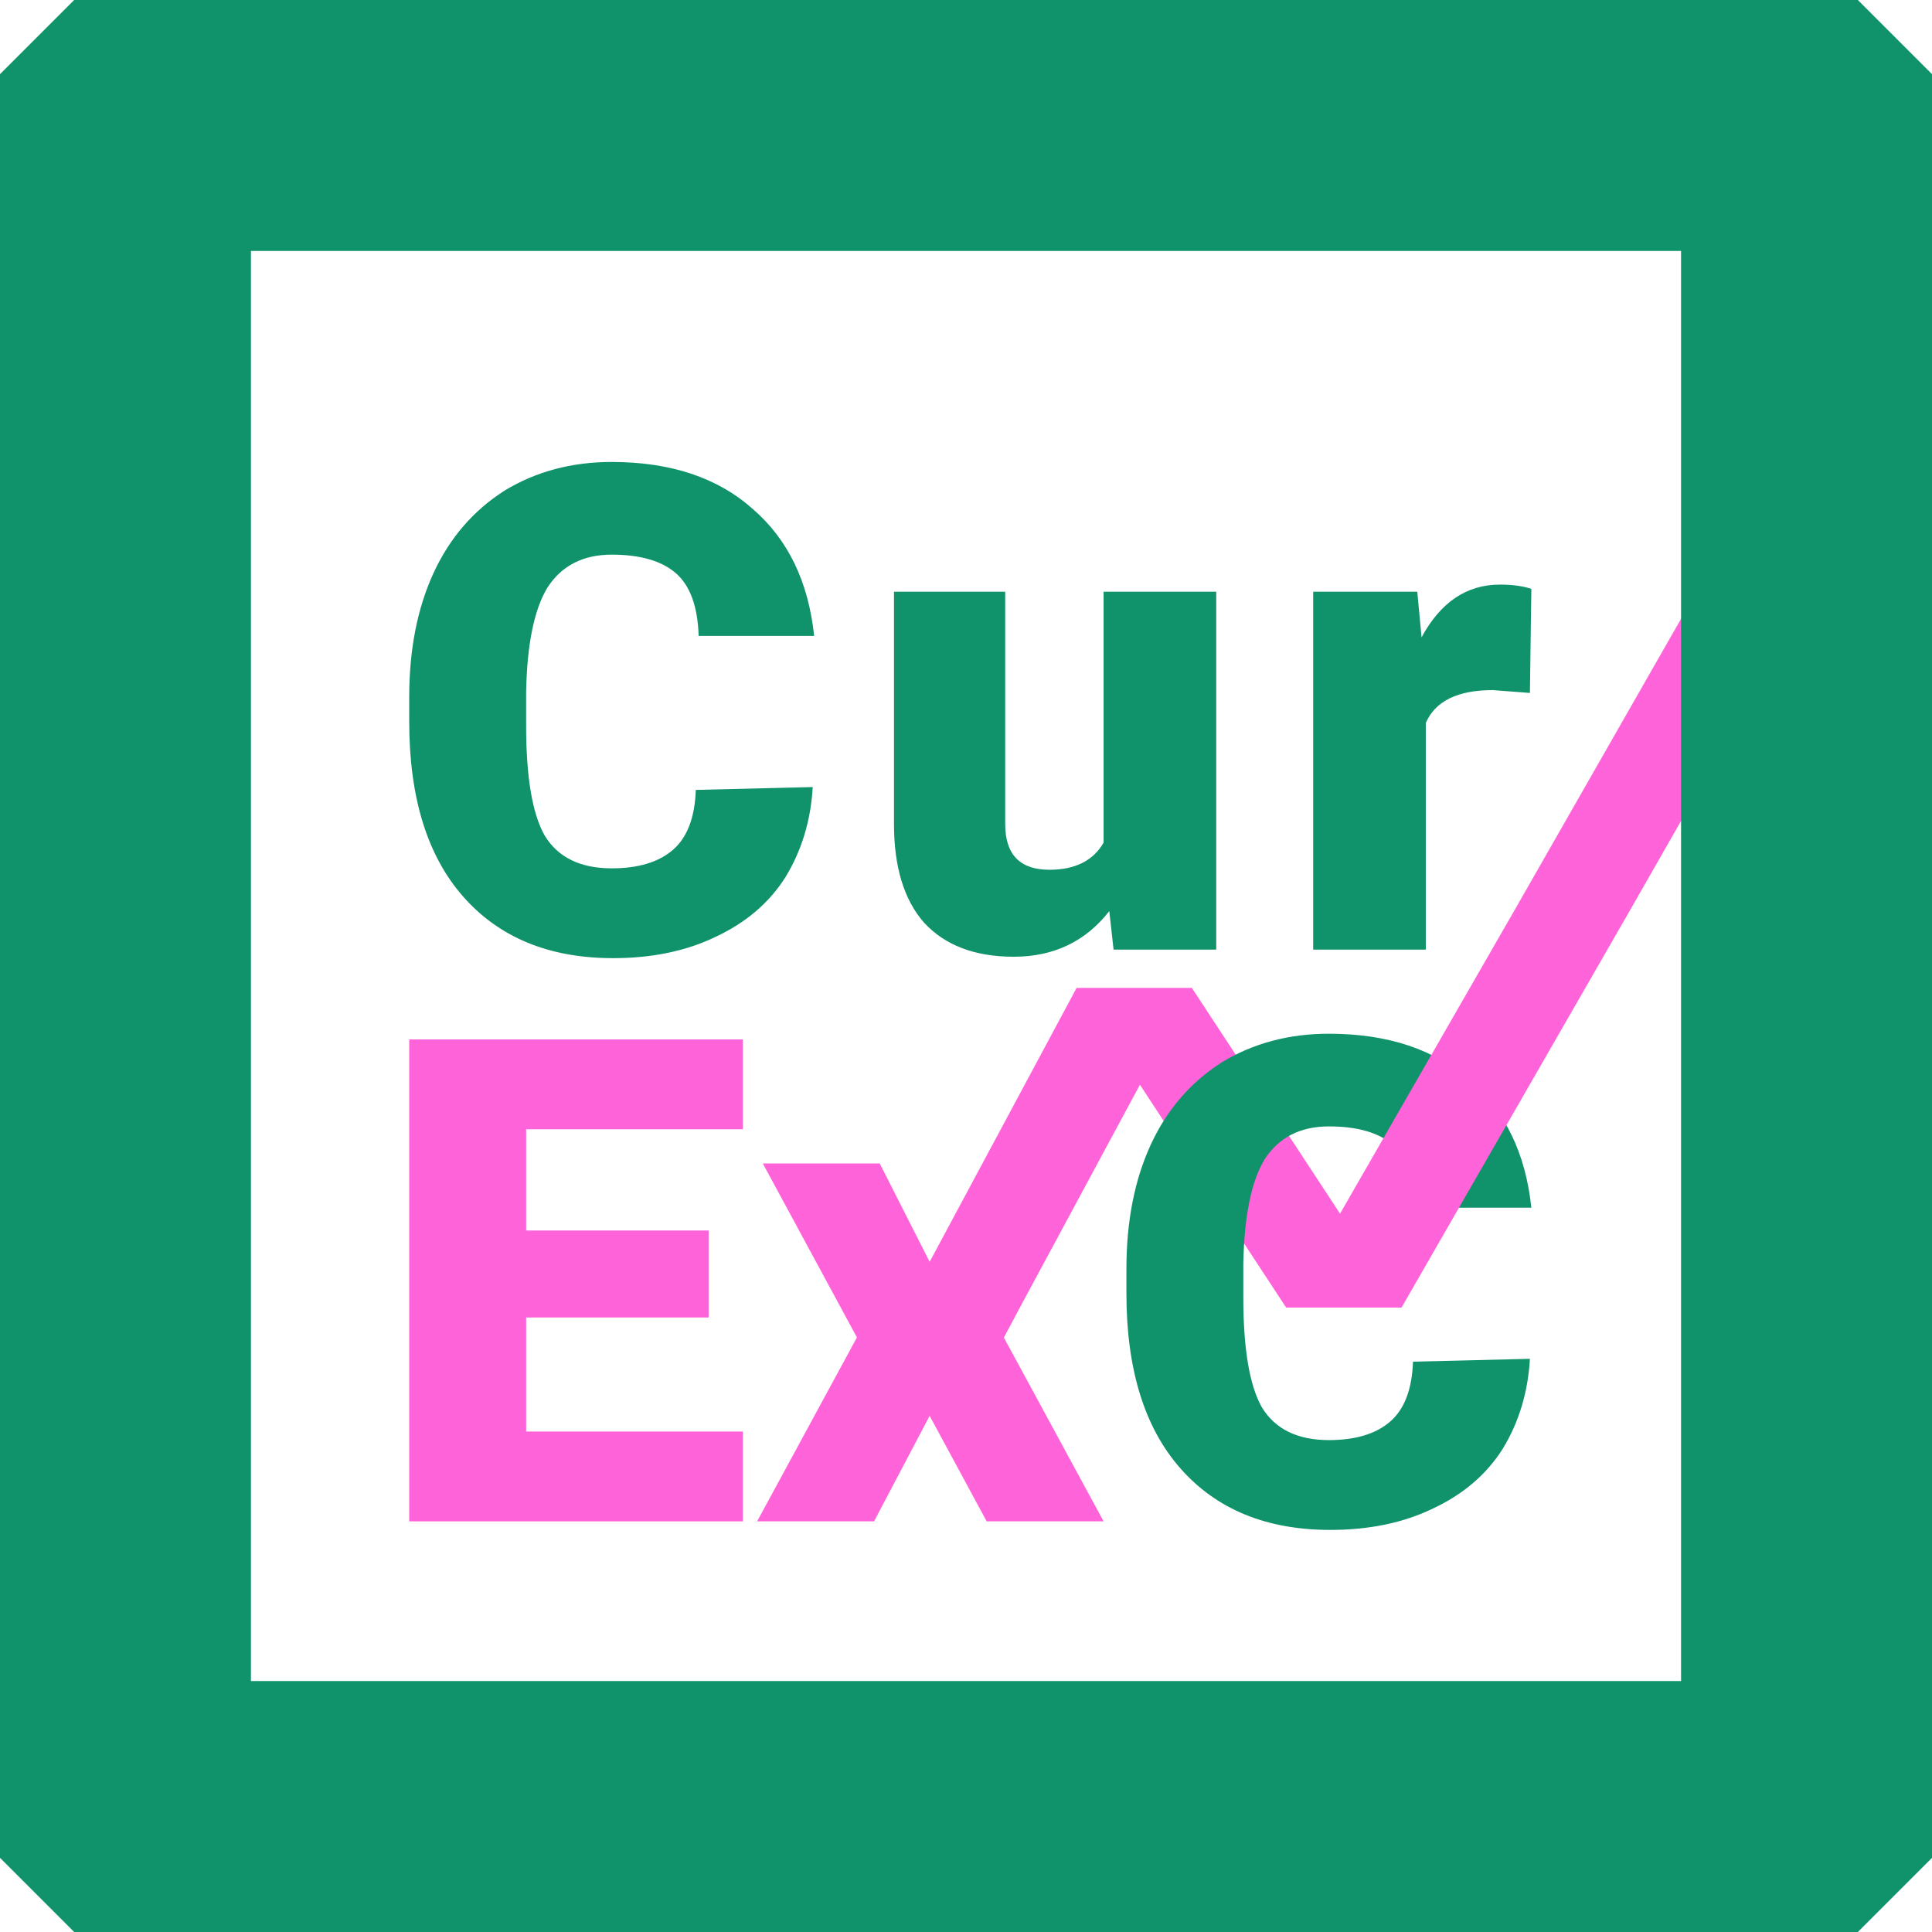
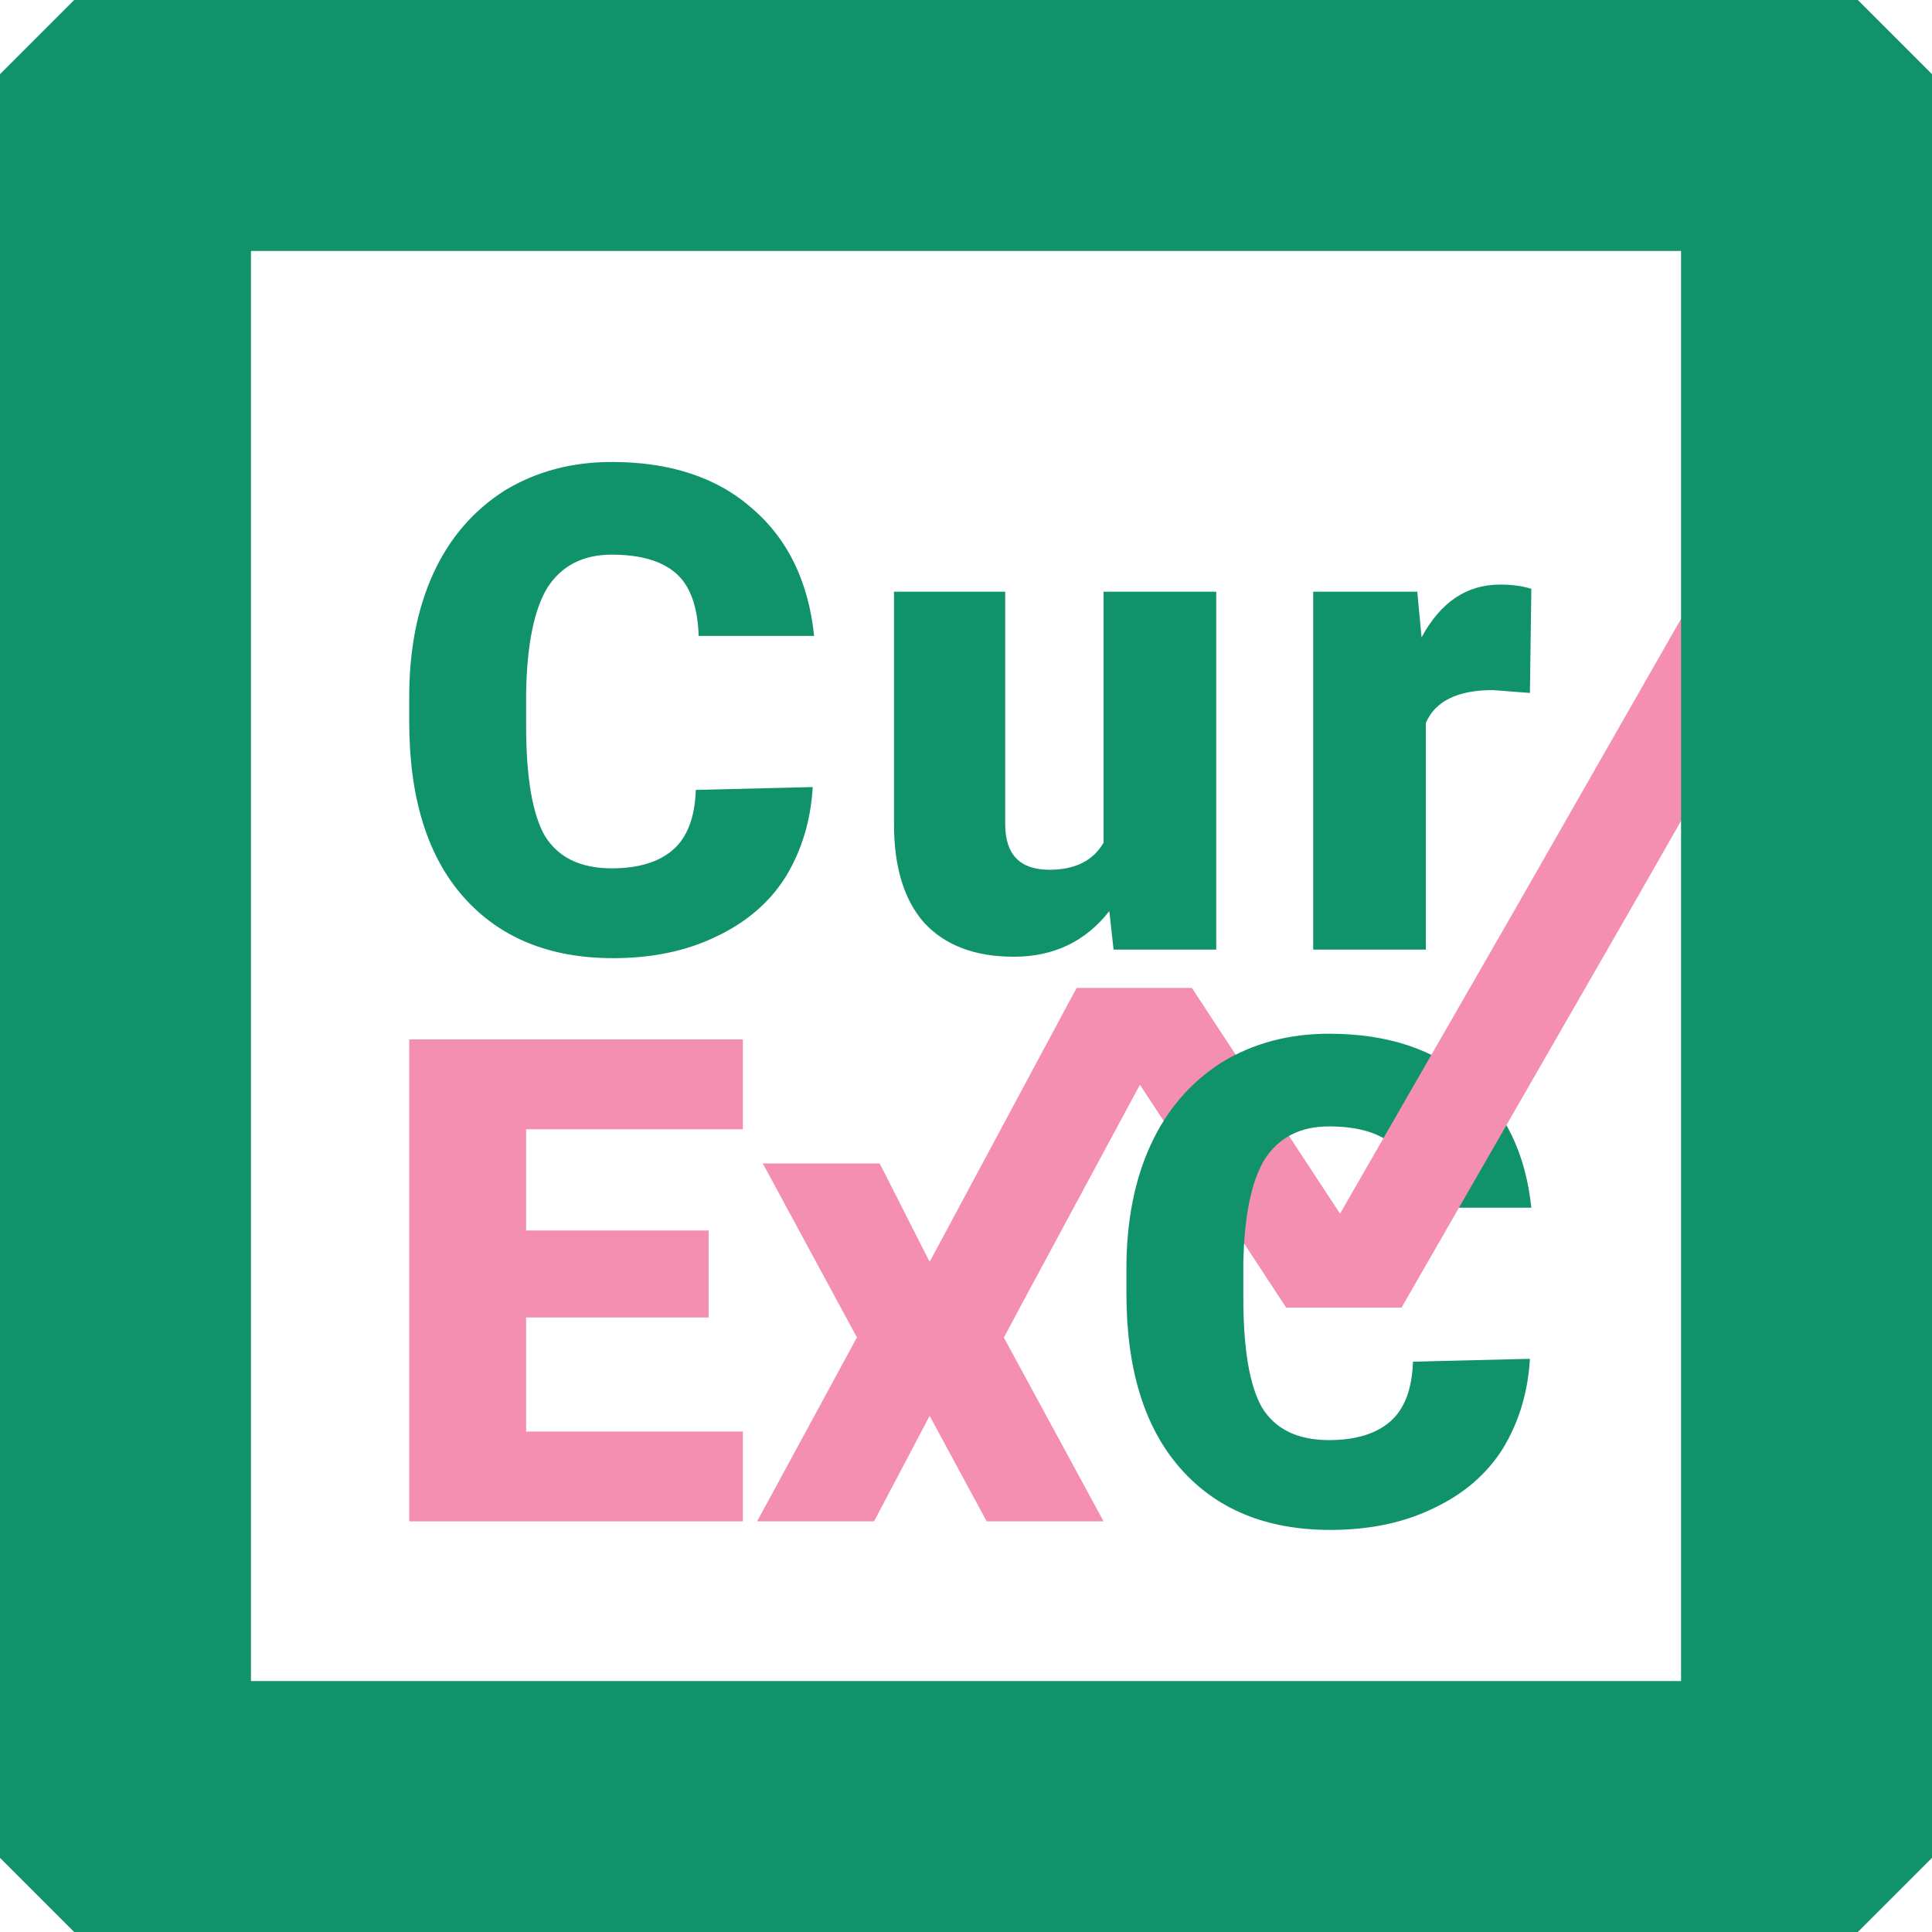
<svg xmlns="http://www.w3.org/2000/svg" width="512" height="512" viewBox="0 0 135.5 135.5">
-   <style>.a{fill:#10936a;stroke-width:0.3;}.b{fill:#ff63da;}</style>
+   <style>.a{fill:#10936a;stroke-width:0.3;}.b{fill:#f48fb1;}</style>
  <g aria-label="Cur" style="-inkscape-font-specification:'Roboto Heavy';fill:#10936a;font-family:Roboto;font-size:50px;font-weight:900;letter-spacing:2px;line-height:1;stroke-width:0.3">
    <path d="m57 55.2q-0.2 3.5-1.9 6.3-1.7 2.7-4.9 4.2-3.1 1.5-7.2 1.5-6.7 0-10.5-4.3-3.8-4.3-3.8-12.3v-1.7q0-5 1.7-8.7 1.7-3.7 5-5.8 3.3-2 7.5-2 6.2 0 9.9 3.3 3.7 3.2 4.3 8.9h-8.1q-0.1-3.1-1.6-4.4-1.5-1.3-4.5-1.3-3 0-4.5 2.3-1.4 2.3-1.5 7.3v2.4q0 5.4 1.3 7.7 1.4 2.3 4.7 2.3 2.8 0 4.3-1.3 1.5-1.3 1.6-4.2z" class="a" />
    <path d="m77.8 63.9q-2.5 3.2-6.7 3.2-4.1 0-6.3-2.4-2.1-2.4-2.1-6.9V41.5h7.8v16.3q0 3.2 3.1 3.2 2.7 0 3.8-1.9V41.5h7.9V66.6H78.1Z" class="a" />
    <path d="m107.3 48.6-2.6-0.2q-3.7 0-4.7 2.3v15.9H92.1V41.5h7.3l0.3 3.2q2-3.7 5.5-3.7 1.3 0 2.2 0.3z" class="a" />
  </g>
  <path d="m75.5 69.3 14.7 22.4h8.1L83.6 69.3Z" class="b" />
  <path d="M75.5 69.3 65.2 88.5 70.4 93.8 83.6 69.3Z" class="b" />
  <g aria-label="ExC" style="-inkscape-font-specification:'Roboto Heavy';font-family:Roboto;font-size:50px;font-weight:900;letter-spacing:0px;line-height:1;stroke-width:0.3">
    <path d="M49.7 92.4H36.9V100.4h15.2v6.3H28.7V72.9H52.1V79.2H36.9v7.1h12.8z" class="b" />
    <path d="m107.3 95.3q-0.2 3.5-1.9 6.3-1.7 2.7-4.9 4.2-3.1 1.5-7.2 1.5-6.7 0-10.5-4.3-3.8-4.3-3.8-12.3v-1.7q0-5 1.7-8.7 1.7-3.7 5-5.8 3.3-2 7.5-2 6.2 0 9.9 3.3 3.7 3.2 4.3 8.9h-8.1q-0.1-3.1-1.6-4.4-1.5-1.3-4.5-1.3-3 0-4.5 2.3-1.4 2.3-1.5 7.3v2.4q0 5.4 1.3 7.7 1.4 2.3 4.7 2.3 2.8 0 4.3-1.3 1.5-1.3 1.6-4.2z" fill="#10936a" />
  </g>
-   <path d="m65.2 88.5c8.1-11.5 12.8-8.7 5.2 5.3l7 12.9H69.2L65.2 99.3 61.3 106.7H53.1L60.1 93.8 53.5 81.6h8.2z" style="-inkscape-font-specification:'Roboto Heavy';fill:#ff63da;font-family:Roboto;font-size:50px;font-weight:900;letter-spacing:0px;line-height:1" />
+   <path d="m65.2 88.5c8.1-11.5 12.8-8.7 5.2 5.3l7 12.9H69.2L65.2 99.3 61.3 106.7H53.1L60.1 93.8 53.5 81.6h8.2z" style="-inkscape-font-specification:'Roboto Heavy';fill:#f48fb1;font-family:Roboto;font-size:50px;font-weight:900;letter-spacing:0px;line-height:1" />
  <path d="m90.2 91.7 16.1-28 3.2-5.6 3.2-5.6 3.2-5.6 3.2-5.6 3.2-5.6 3.2-5.6h8.1l-3.2 5.6-3.2 5.6-3.2 5.6-3.2 5.6-3.2 5.6-3.2 5.6-16.1 28z" class="b" />
  <rect width="120.3" height="120.3" x="7.6" y="7.6" style="fill-opacity:0.5;fill:none;font-variation-settings:normal;paint-order:stroke markers fill;stop-color:#000;stroke-linejoin:bevel;stroke-width:20;stroke:#10936a;vector-effect:none" />
</svg>
